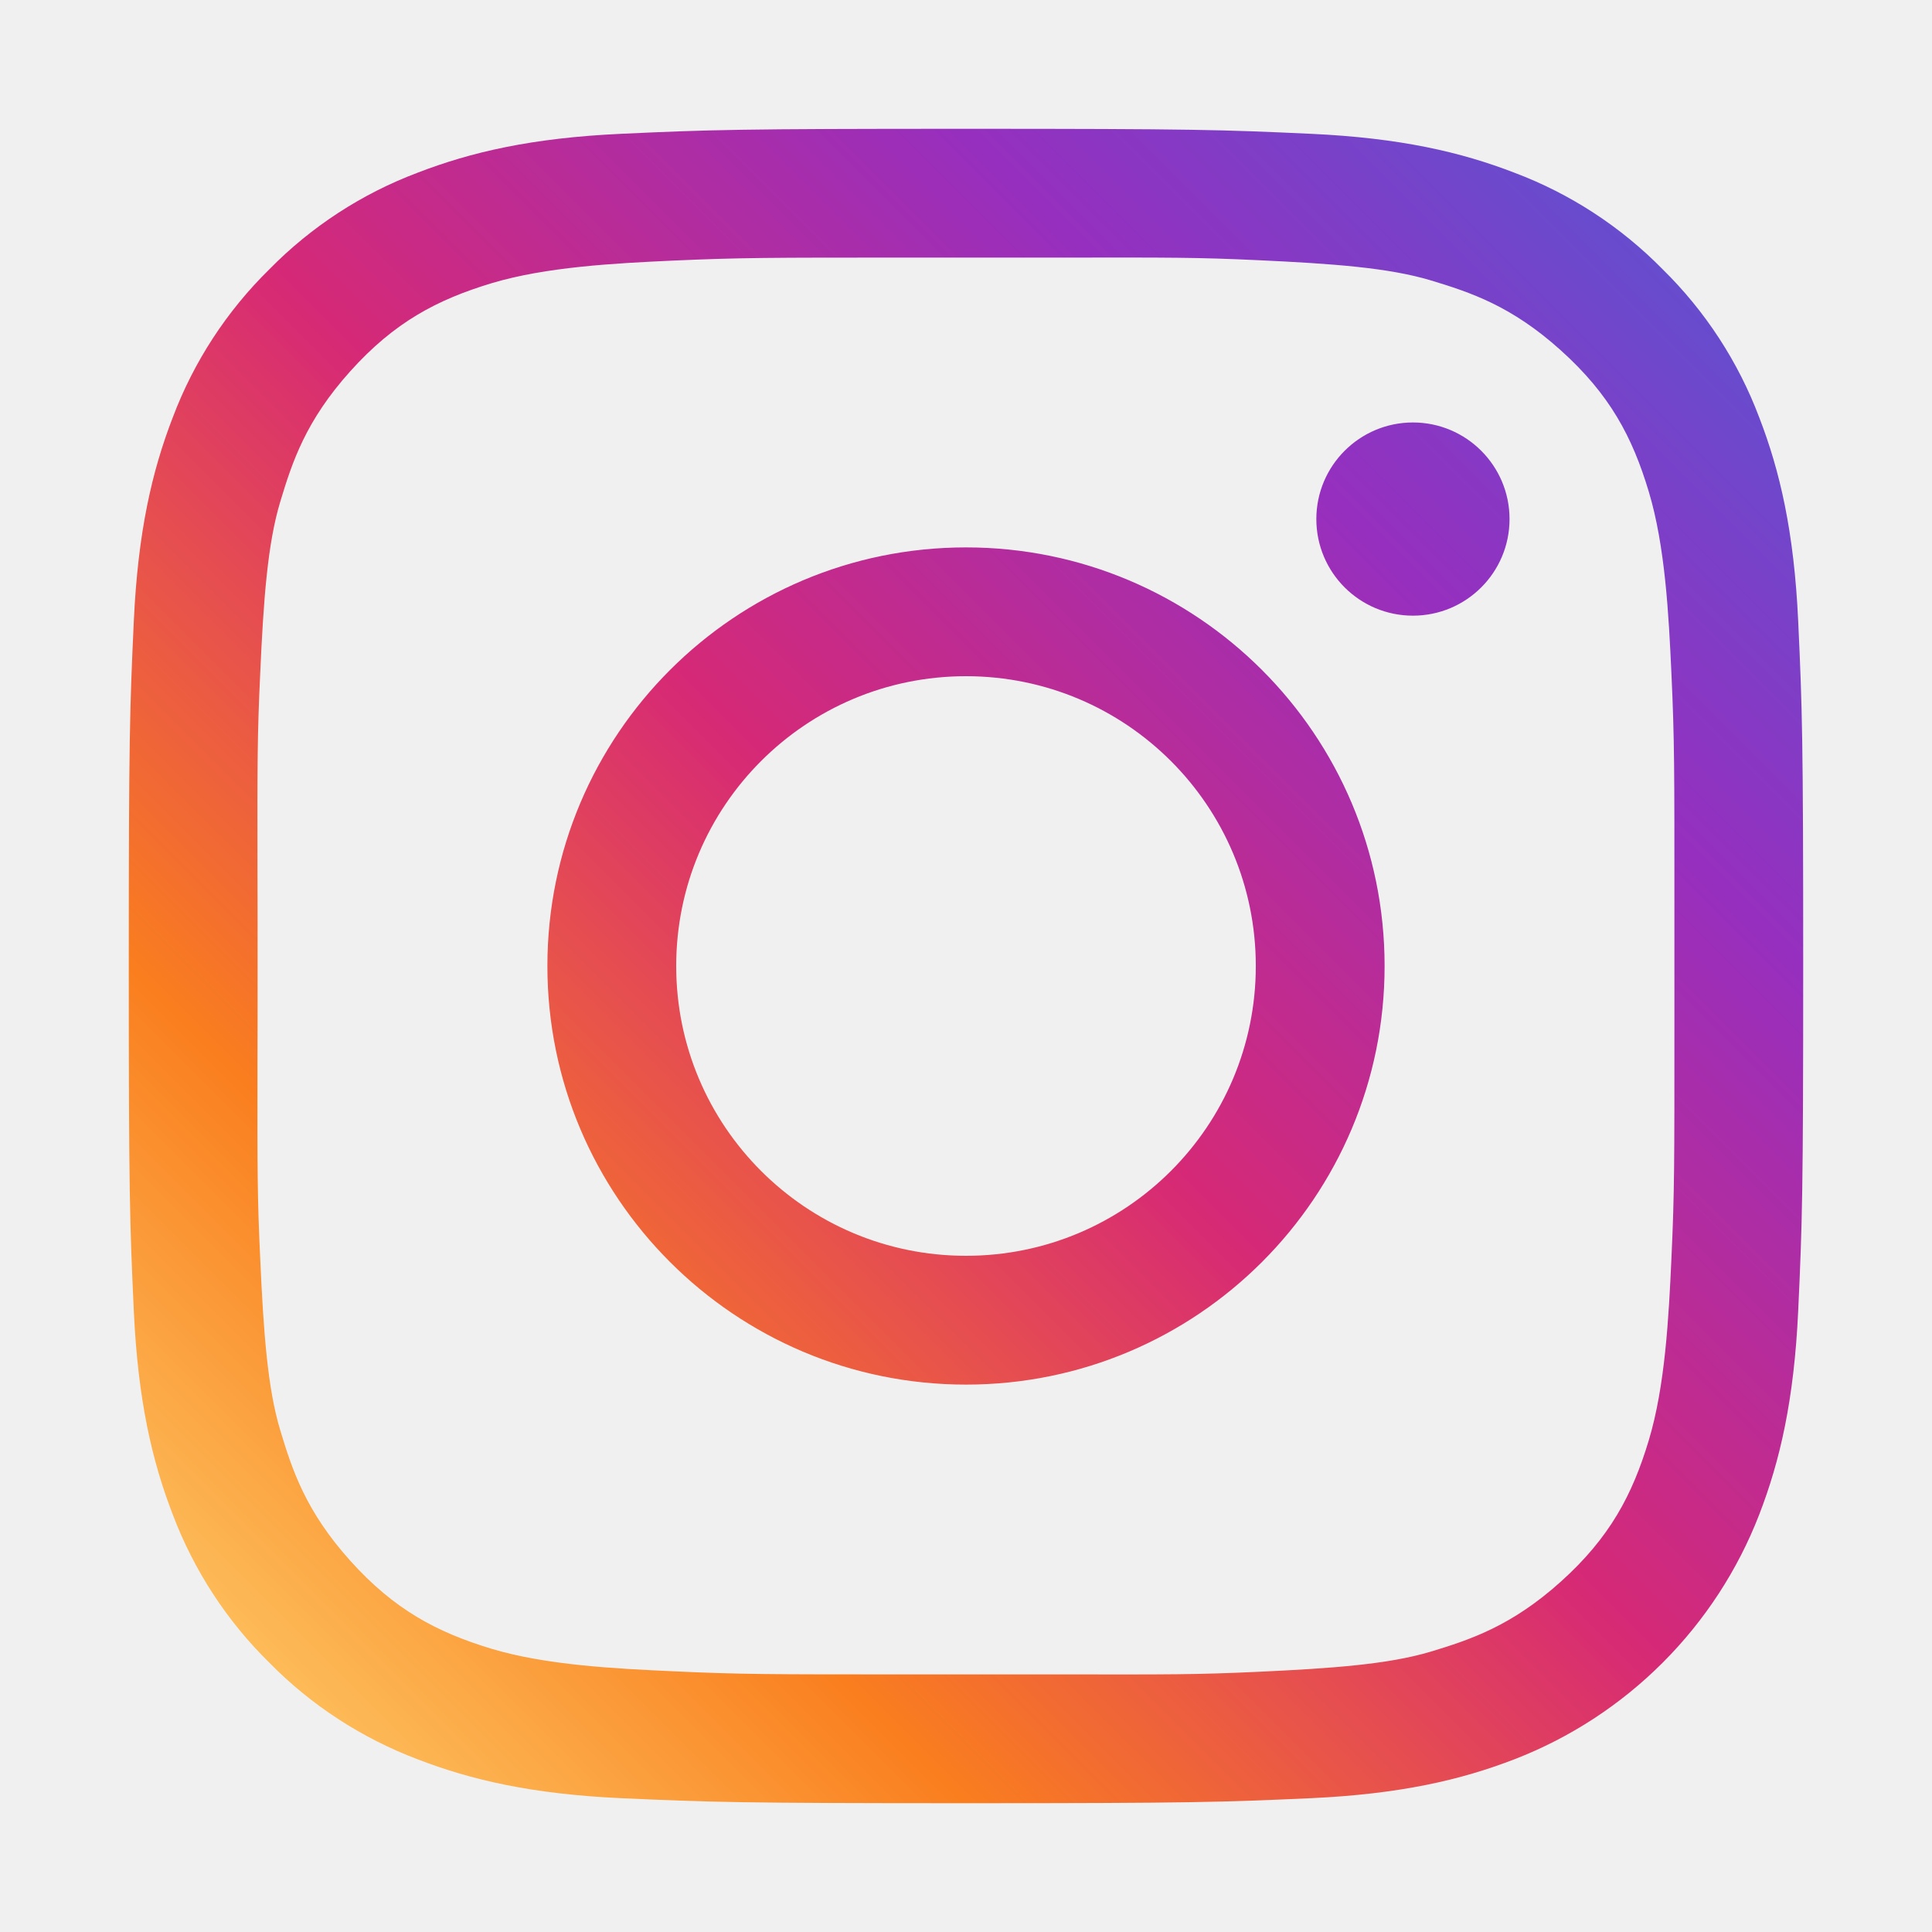
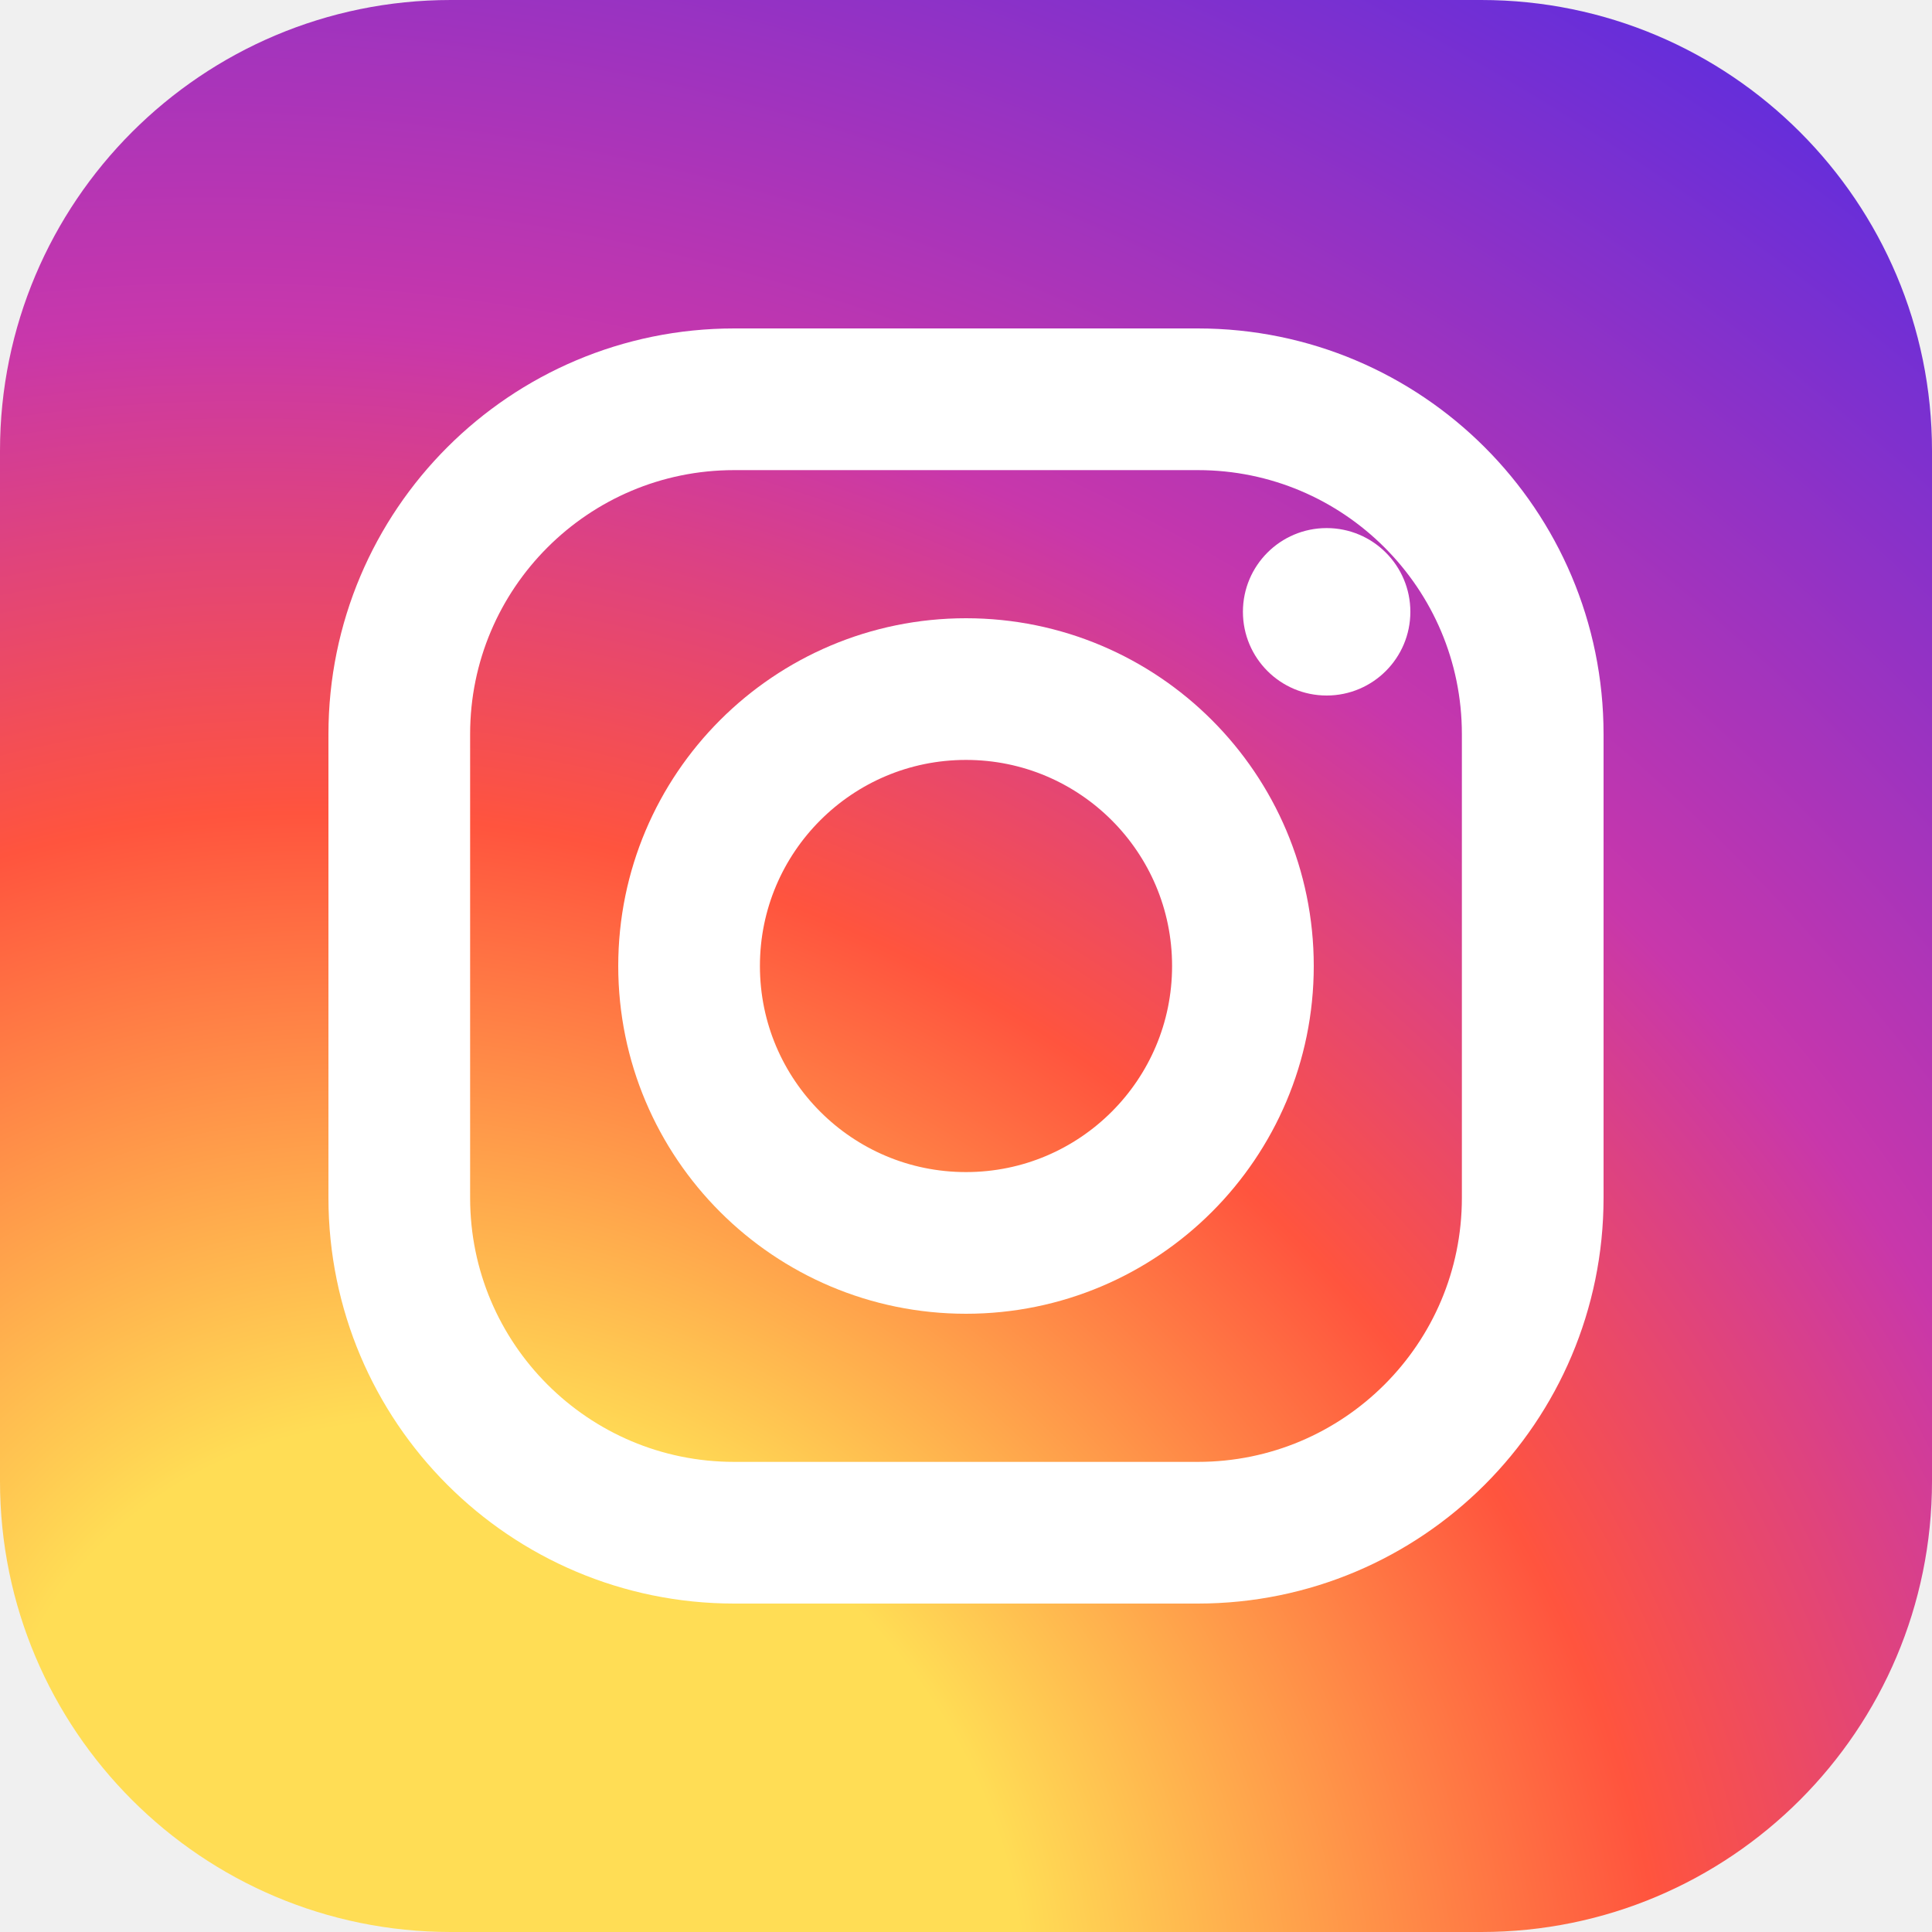
<svg xmlns="http://www.w3.org/2000/svg" width="15" height="15" viewBox="0 0 15 15" fill="none">
-   <path fill-rule="evenodd" clip-rule="evenodd" d="M12.909 12.909C13.236 12.582 13.492 12.19 13.659 11.758C13.819 11.344 13.929 10.872 13.961 10.18C13.993 9.487 14 9.265 14 7.5C14 5.735 13.993 5.513 13.961 4.82C13.929 4.128 13.819 3.656 13.659 3.242C13.496 2.809 13.24 2.416 12.909 2.091C12.584 1.76 12.191 1.504 11.758 1.341C11.344 1.181 10.872 1.071 10.18 1.039C9.487 1.007 9.265 1 7.5 1C5.735 1 5.513 1.007 4.82 1.039C4.128 1.071 3.656 1.181 3.242 1.341C2.809 1.504 2.416 1.76 2.091 2.091C1.76 2.416 1.504 2.809 1.341 3.242C1.181 3.656 1.071 4.128 1.039 4.82C1.007 5.513 1 5.735 1 7.5C1 9.265 1.007 9.487 1.039 10.18C1.071 10.872 1.181 11.344 1.341 11.758C1.505 12.191 1.76 12.584 2.091 12.909C2.416 13.24 2.809 13.495 3.242 13.659C3.656 13.819 4.128 13.929 4.82 13.961C5.513 13.992 5.735 14 7.5 14C9.265 14 9.487 13.992 10.18 13.961C10.872 13.929 11.344 13.819 11.758 13.659C12.19 13.492 12.582 13.236 12.909 12.909ZM1.999 6.735C2 6.945 2 7.195 2 7.5C2 7.805 2 8.055 1.999 8.265C1.998 9.086 1.998 9.299 2.02 9.765C2.046 10.351 2.078 10.781 2.176 11.105C2.27 11.417 2.375 11.734 2.719 12.117C3.063 12.5 3.394 12.673 3.816 12.801C4.239 12.928 4.77 12.955 5.231 12.976C5.753 13 5.961 13 7.057 13L7.5 13C7.793 13 8.036 13 8.241 13C9.082 13.001 9.294 13.002 9.766 12.98C10.351 12.953 10.781 12.921 11.106 12.824C11.417 12.73 11.735 12.624 12.117 12.281C12.5 11.937 12.674 11.605 12.801 11.183C12.928 10.761 12.956 10.23 12.977 9.769C13.001 9.247 13 9.04 13 7.947V7.947L13 7.5L13 7.057C13 5.961 13.001 5.754 12.977 5.231C12.956 4.77 12.928 4.239 12.801 3.817C12.674 3.394 12.5 3.063 12.117 2.719C11.735 2.375 11.417 2.27 11.106 2.176C10.781 2.079 10.351 2.047 9.766 2.02C9.294 1.998 9.082 1.999 8.241 2H8.241C8.036 2 7.793 2 7.5 2L7.057 2C5.961 2 5.753 2 5.231 2.023C4.77 2.044 4.239 2.072 3.816 2.199C3.394 2.327 3.063 2.5 2.719 2.883C2.375 3.266 2.27 3.583 2.176 3.895C2.078 4.219 2.046 4.649 2.02 5.234C1.998 5.701 1.998 5.914 1.999 6.735ZM7.5 5.25C6.257 5.25 5.25 6.257 5.25 7.5C5.25 8.743 6.257 9.75 7.5 9.75C8.743 9.75 9.75 8.743 9.75 7.5C9.75 6.257 8.743 5.25 7.5 5.25ZM4.25 7.5C4.25 5.705 5.705 4.25 7.5 4.25C9.295 4.25 10.75 5.705 10.75 7.5C10.75 9.295 9.295 10.75 7.5 10.75C5.705 10.75 4.25 9.295 4.25 7.5ZM10.97 4.78C11.384 4.78 11.72 4.445 11.72 4.03C11.72 3.616 11.384 3.28 10.97 3.28C10.556 3.28 10.22 3.616 10.22 4.03C10.22 4.445 10.556 4.78 10.97 4.78Z" fill="url(#glorac-footer-instagram-gradient)" />
  <defs>
-     <linearGradient id="glorac-footer-instagram-gradient" x1="1" y1="14" x2="14" y2="1" gradientUnits="userSpaceOnUse">
-       <stop offset="0" stop-color="#FEDA75" />
-       <stop offset="0.25" stop-color="#FA7E1E" />
-       <stop offset="0.5" stop-color="#D62976" />
-       <stop offset="0.75" stop-color="#962FBF" />
-       <stop offset="1" stop-color="#4F5BD5" />
-     </linearGradient>
+     <radialGradient id="glorac-instagram-background" cx="0" cy="0" r="1" gradientUnits="userSpaceOnUse" gradientTransform="translate(4 15) rotate(-55) scale(18 21)">
+       <stop stop-color="#FFDD55" />
+       <stop offset="0.2" stop-color="#FFDD55" />
+       <stop offset="0.45" stop-color="#FF543E" />
+       <stop offset="0.65" stop-color="#C837AB" />
+       <stop offset="1" stop-color="#5B2DDF" />
+     </radialGradient>
  </defs>
+   <rect width="15" height="15" rx="3.5" fill="url(#glorac-instagram-background)" />
+   <rect x="3.1" y="3.1" width="8.8" height="8.8" rx="2.6" stroke="white" stroke-width="1.1" />
+   <circle cx="7.5" cy="7.5" r="2.15" stroke="white" stroke-width="1.1" />
+   <circle cx="10.3" cy="4.75" r="0.65" fill="white" />
</svg>
